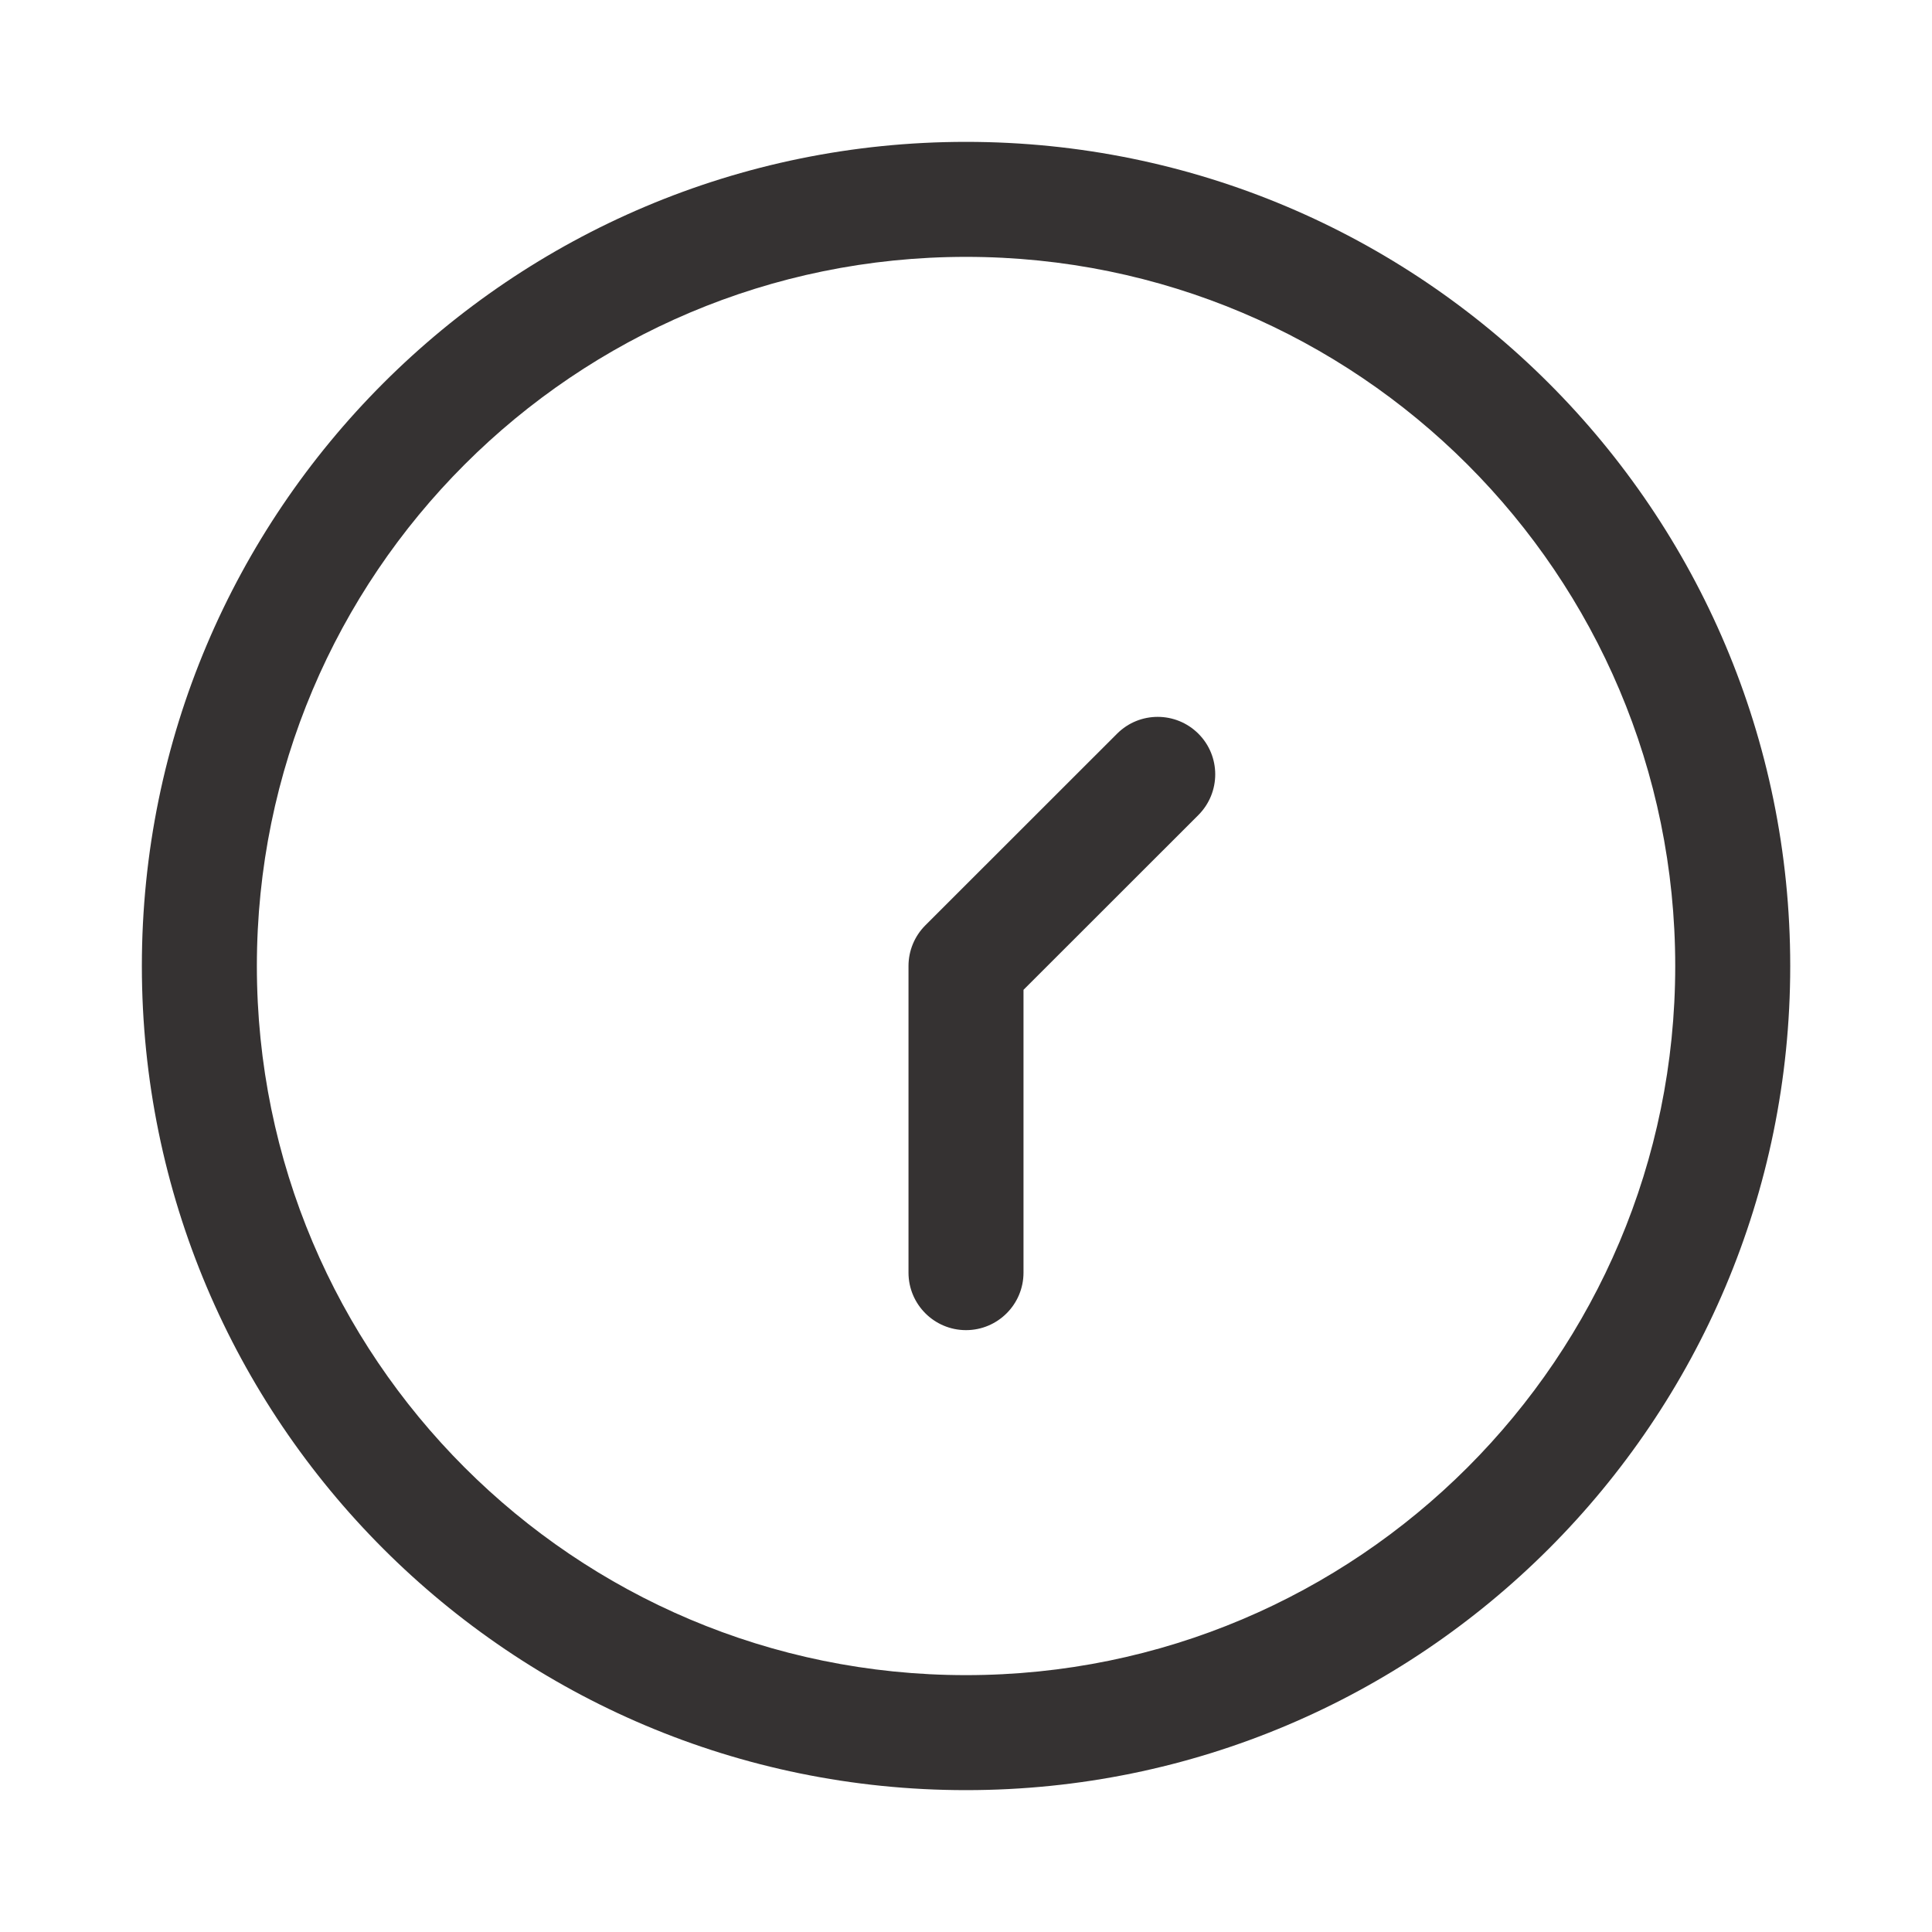
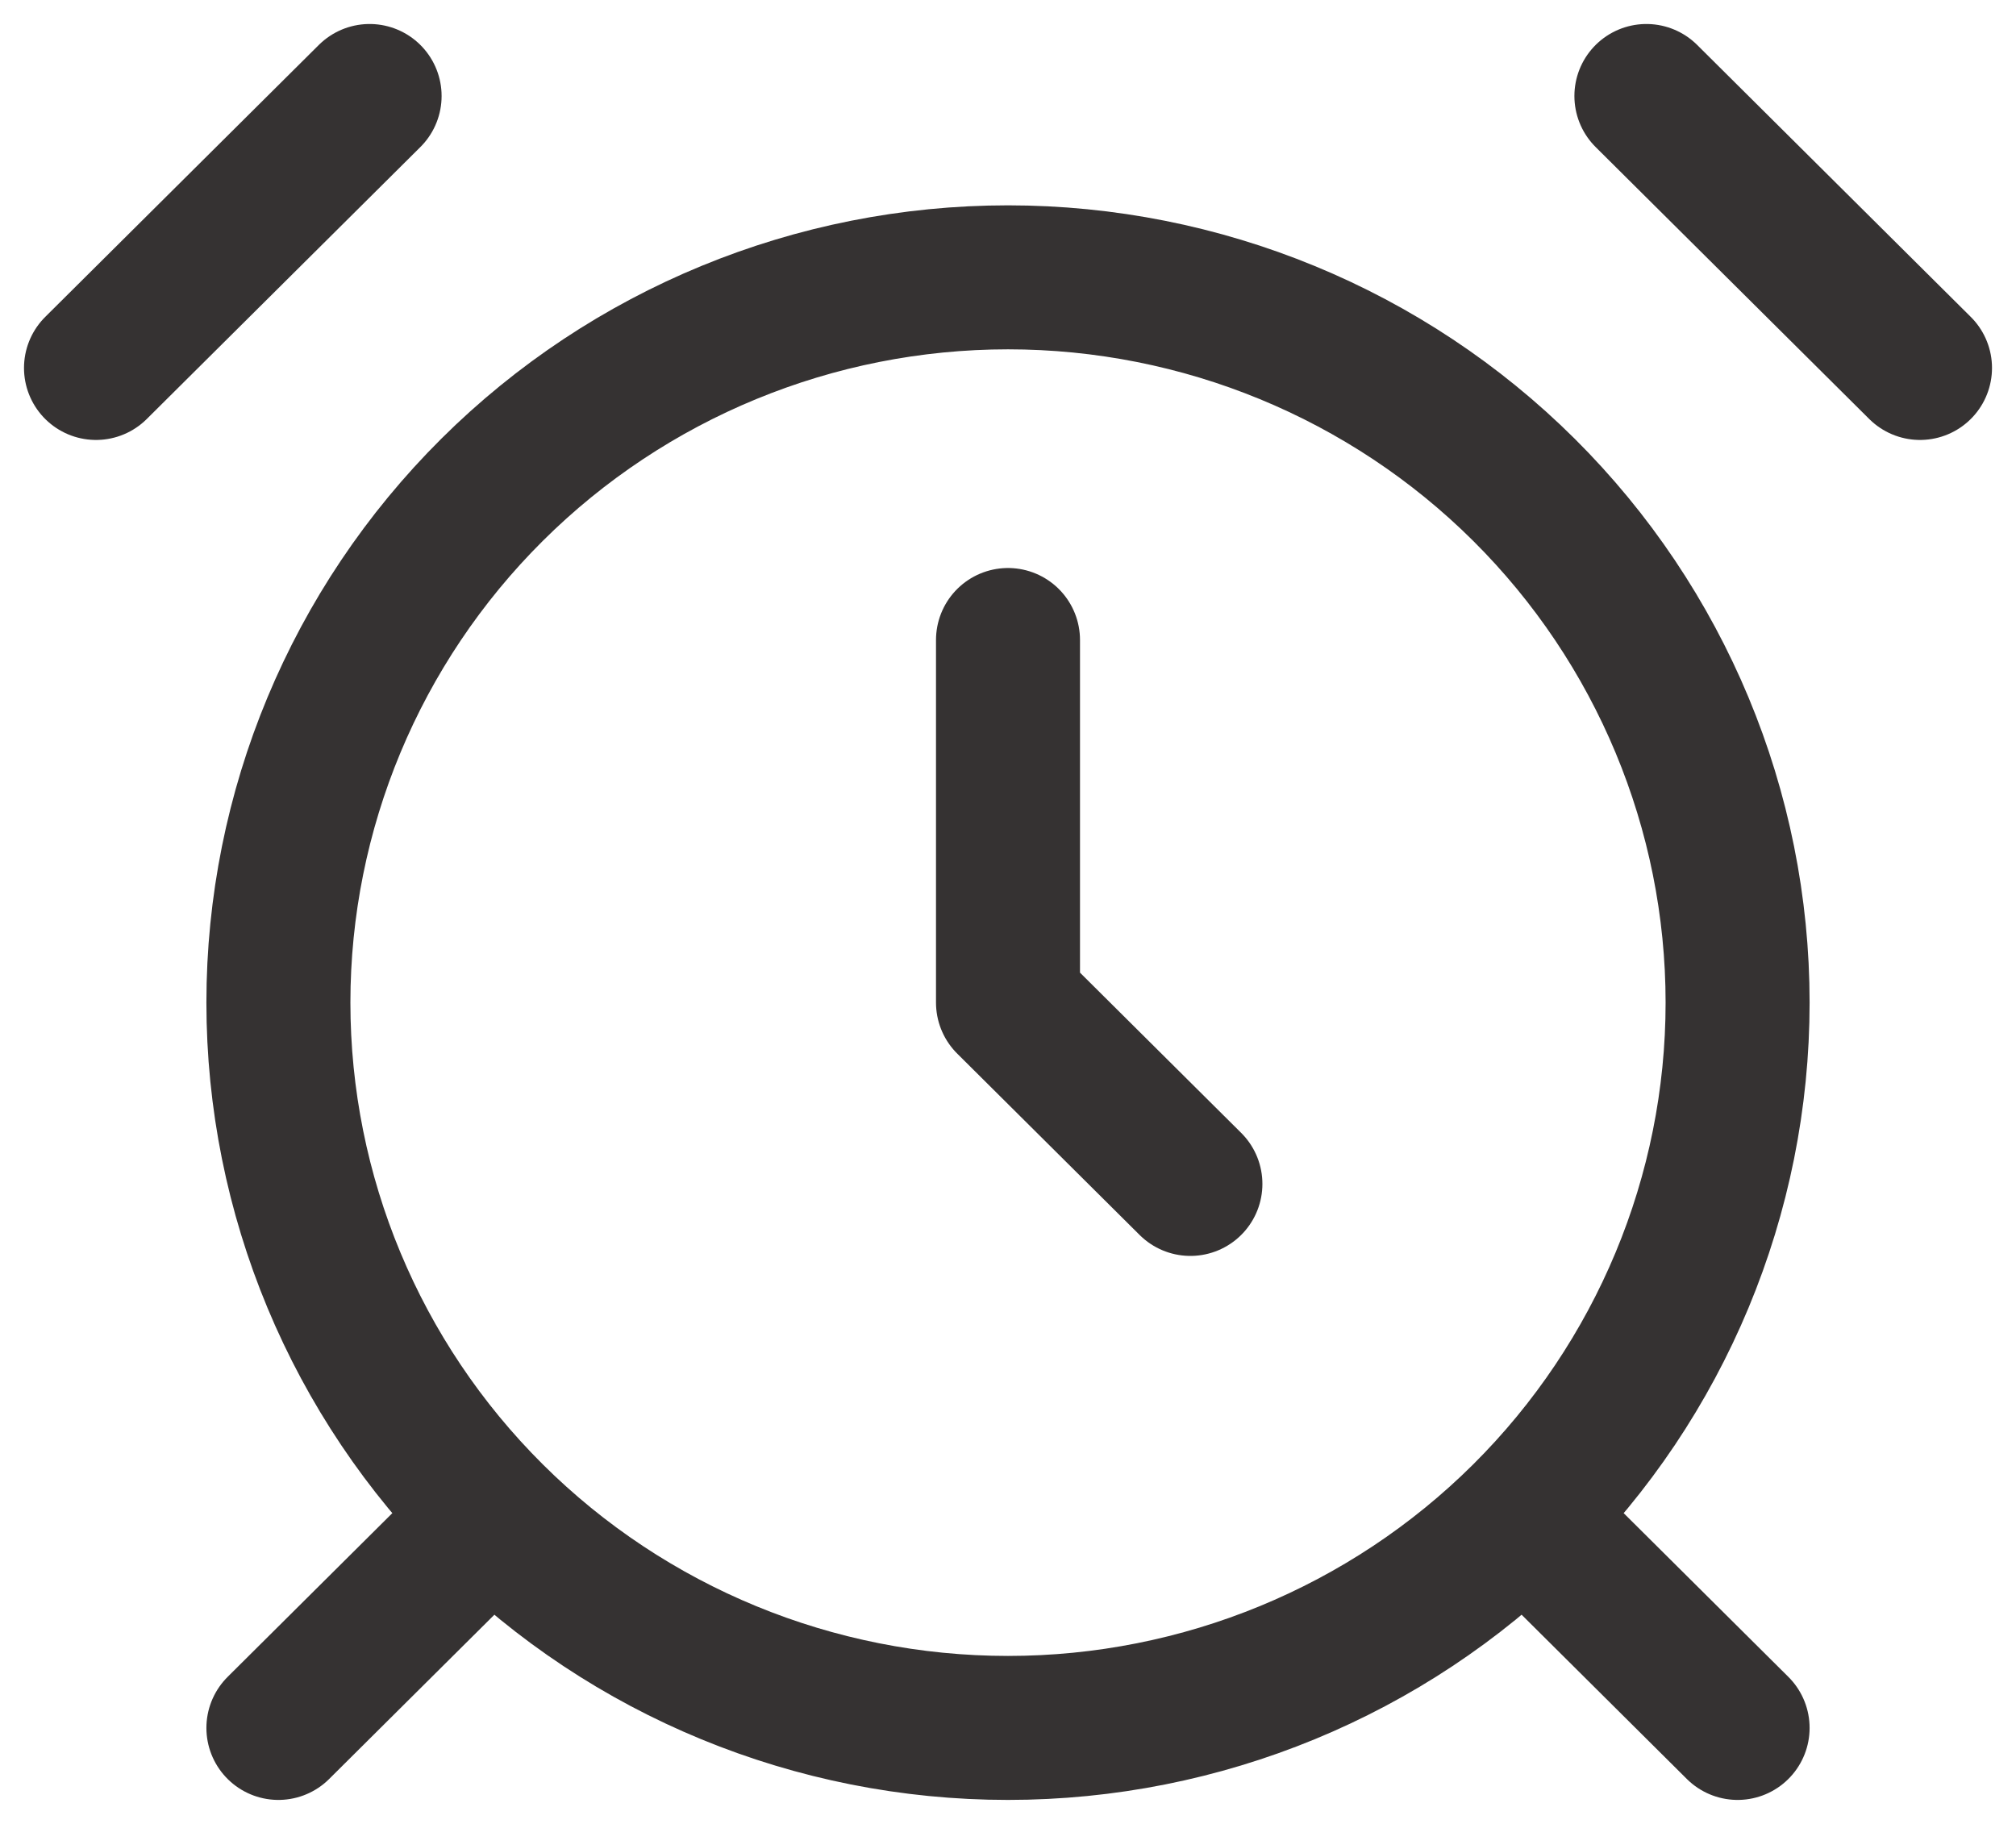
- <svg xmlns="http://www.w3.org/2000/svg" width="21" height="21" viewBox="0 0 21 21" fill="none">
-   <path fill-rule="evenodd" clip-rule="evenodd" d="M10.5 18.208C6.243 18.208 2.792 14.757 2.792 10.5C2.792 6.243 6.243 2.792 10.5 2.792C14.758 2.792 18.209 6.243 18.209 10.5C18.209 14.757 14.758 18.208 10.5 18.208ZM1.542 10.5C1.542 15.447 5.553 19.458 10.5 19.458C15.448 19.458 19.459 15.447 19.459 10.5C19.459 5.552 15.448 1.542 10.5 1.542C5.553 1.542 1.542 5.552 1.542 10.5ZM10.5 14.458C10.845 14.458 11.125 14.178 11.125 13.833L11.125 10.759L13.026 8.859C13.27 8.614 13.27 8.219 13.026 7.975C12.781 7.731 12.386 7.731 12.142 7.975L10.058 10.058C9.941 10.175 9.875 10.334 9.875 10.5L9.875 13.833C9.875 14.178 10.155 14.458 10.5 14.458Z" fill="#353232" />
+ <svg xmlns="http://www.w3.org/2000/svg" width="21" height="19" viewBox="0 0 21 19" fill="none">
+   <path d="M3.85 1L1 3.833M20 3.833L17.15 1M4.8 16.111L2.9 18M16.2 16.111L18.1 18M10.5 6.667V10.444L12.4 12.333M10.5 18C12.516 18 14.449 17.204 15.874 15.787C17.299 14.37 18.1 12.448 18.1 10.444C18.1 8.441 17.299 6.519 15.874 5.102C14.449 3.685 12.516 2.889 10.5 2.889C8.484 2.889 6.551 3.685 5.126 5.102C3.701 6.519 2.9 8.441 2.9 10.444C2.9 12.448 3.701 14.37 5.126 15.787C6.551 17.204 8.484 18 10.5 18Z" stroke="#353232" stroke-width="1.5" stroke-linecap="round" stroke-linejoin="round" />
</svg>
